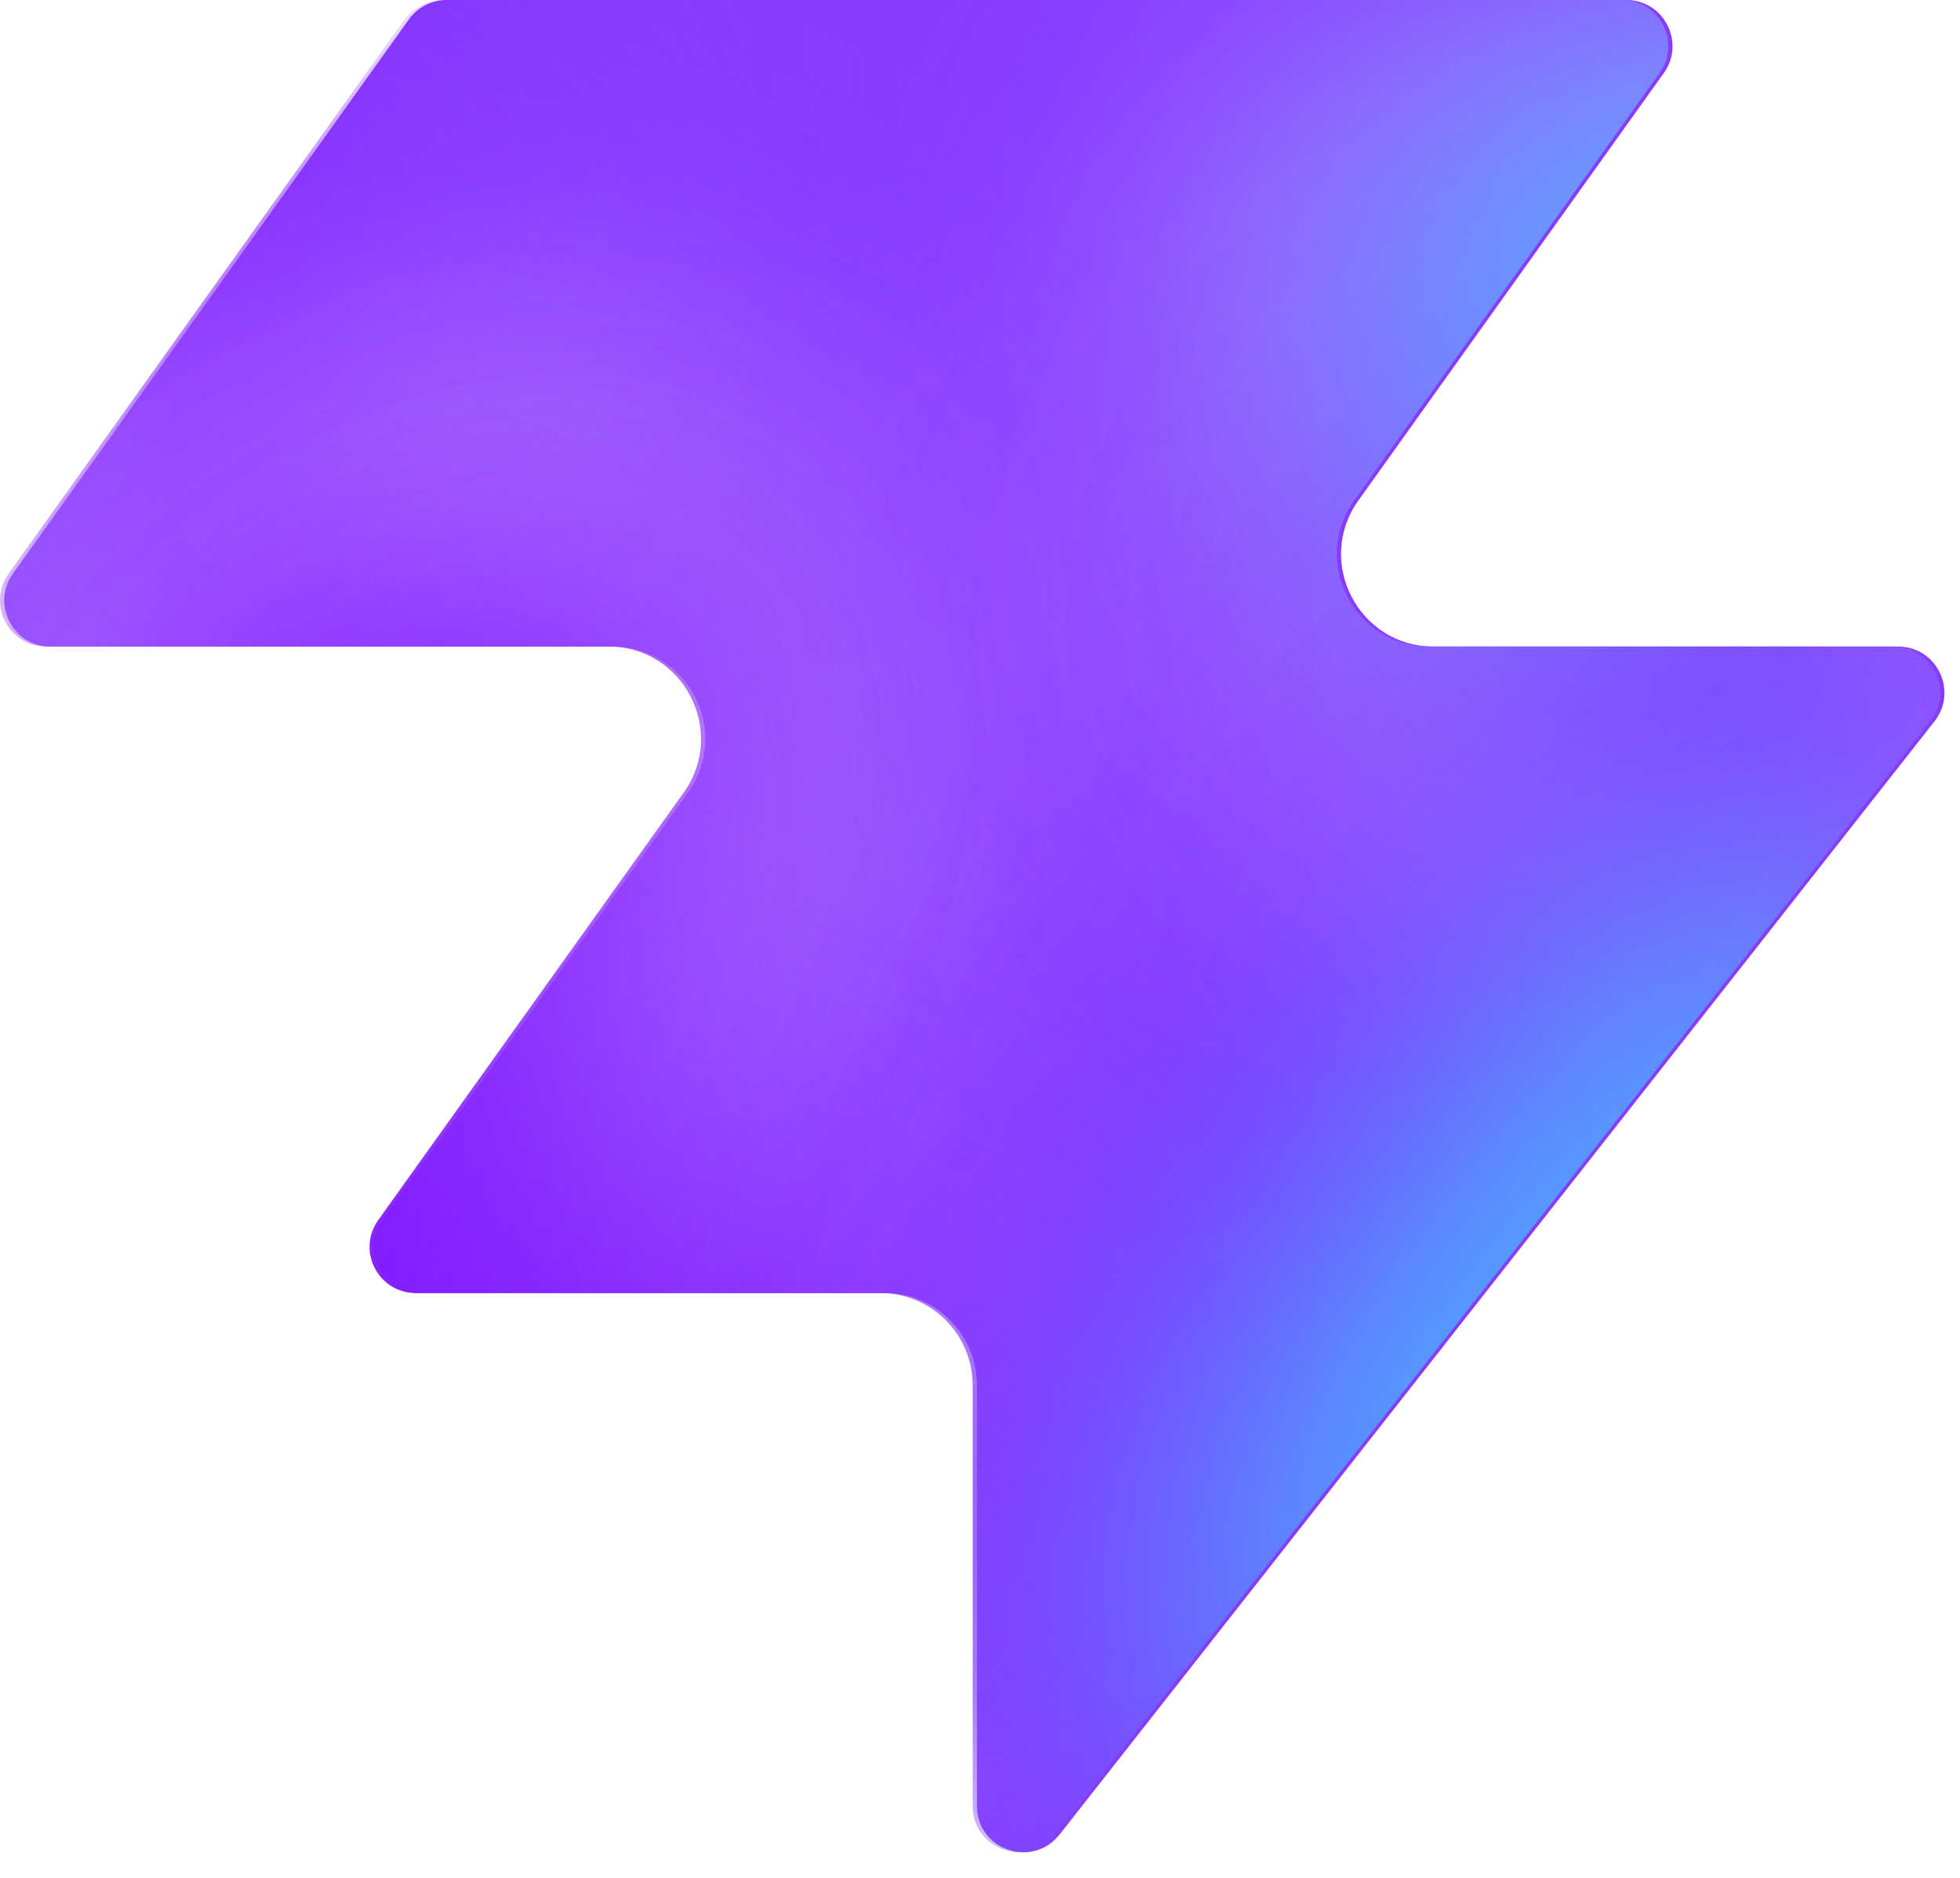
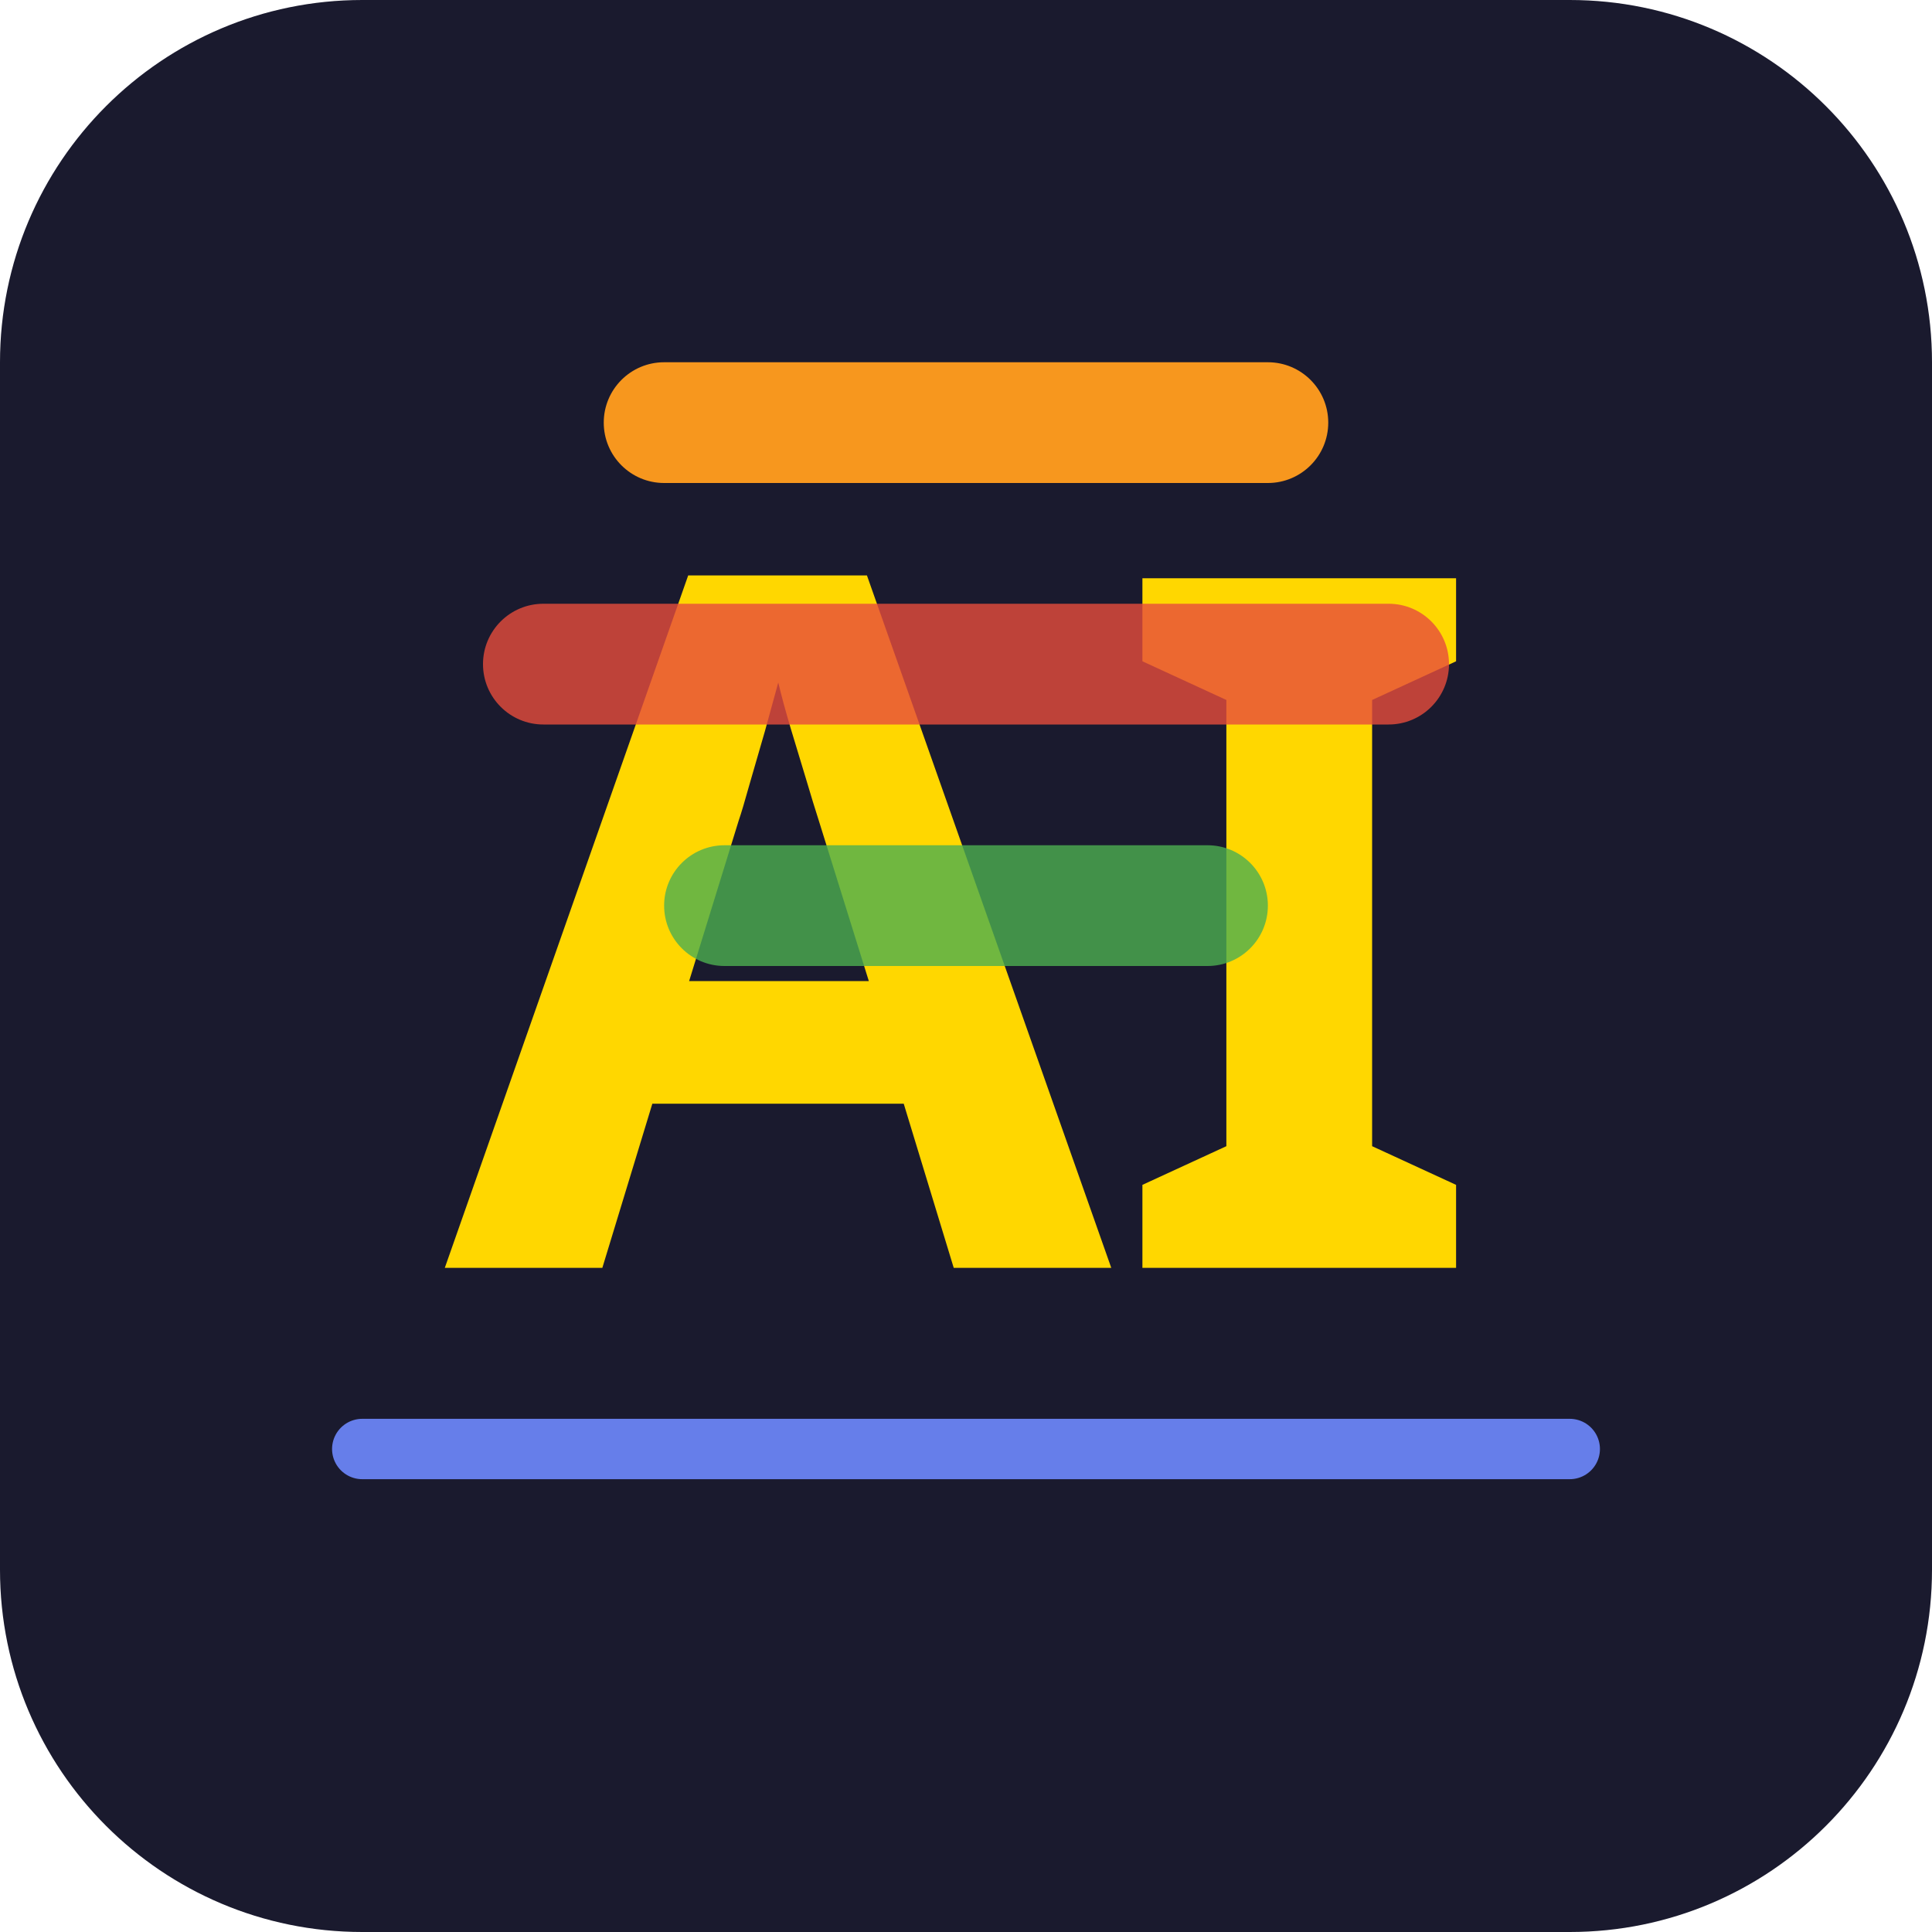
- <svg xmlns="http://www.w3.org/2000/svg" width="48" height="46" fill="none" viewBox="0 0 48 46">
-   <path fill="#863bff" d="M25.946 44.938c-.664.845-2.021.375-2.021-.698V33.937a2.26 2.26 0 0 0-2.262-2.262H10.287c-.92 0-1.456-1.04-.92-1.788l7.48-10.471c1.07-1.497 0-3.578-1.842-3.578H1.237c-.92 0-1.456-1.04-.92-1.788L10.013.474c.214-.297.556-.474.92-.474h28.894c.92 0 1.456 1.04.92 1.788l-7.48 10.471c-1.07 1.498 0 3.579 1.842 3.579h11.377c.943 0 1.473 1.088.89 1.83L25.947 44.94z" style="fill:#863bff;fill:color(display-p3 .525 .23 1);fill-opacity:1" />
-   <mask id="a" width="48" height="46" x="0" y="0" maskUnits="userSpaceOnUse" style="mask-type:alpha">
-     <path fill="#000" d="M25.842 44.938c-.664.844-2.021.375-2.021-.698V33.937a2.26 2.26 0 0 0-2.262-2.262H10.183c-.92 0-1.456-1.04-.92-1.788l7.48-10.471c1.07-1.498 0-3.579-1.842-3.579H1.133c-.92 0-1.456-1.04-.92-1.787L9.91.473c.214-.297.556-.474.92-.474h28.894c.92 0 1.456 1.04.92 1.788l-7.48 10.471c-1.07 1.498 0 3.578 1.842 3.578h11.377c.943 0 1.473 1.088.89 1.832L25.843 44.94z" style="fill:#000;fill-opacity:1" />
-   </mask>
-   <g mask="url(#a)">
-     <g filter="url(#b)">
-       <ellipse cx="5.508" cy="14.704" fill="#ede6ff" rx="5.508" ry="14.704" style="fill:#ede6ff;fill:color(display-p3 .927 .903 1);fill-opacity:1" transform="matrix(.00324 1 1 -.00324 -4.47 31.516)" />
-     </g>
-     <g filter="url(#c)">
-       <ellipse cx="10.399" cy="29.851" fill="#ede6ff" rx="10.399" ry="29.851" style="fill:#ede6ff;fill:color(display-p3 .927 .903 1);fill-opacity:1" transform="matrix(.00324 1 1 -.00324 -39.328 7.883)" />
-     </g>
-     <g filter="url(#d)">
-       <ellipse cx="5.508" cy="30.487" fill="#7e14ff" rx="5.508" ry="30.487" style="fill:#7e14ff;fill:color(display-p3 .492 .077 1);fill-opacity:1" transform="rotate(89.814 -25.913 -14.639)scale(1 -1)" />
-     </g>
-     <g filter="url(#e)">
-       <ellipse cx="5.508" cy="30.599" fill="#7e14ff" rx="5.508" ry="30.599" style="fill:#7e14ff;fill:color(display-p3 .492 .077 1);fill-opacity:1" transform="rotate(89.814 -32.644 -3.334)scale(1 -1)" />
-     </g>
-     <g filter="url(#f)">
-       <ellipse cx="5.508" cy="30.599" fill="#7e14ff" rx="5.508" ry="30.599" style="fill:#7e14ff;fill:color(display-p3 .492 .077 1);fill-opacity:1" transform="matrix(.00324 1 1 -.00324 -34.34 30.47)" />
-     </g>
-     <g filter="url(#g)">
-       <ellipse cx="14.072" cy="22.078" fill="#ede6ff" rx="14.072" ry="22.078" style="fill:#ede6ff;fill:color(display-p3 .927 .903 1);fill-opacity:1" transform="rotate(93.35 24.506 48.493)scale(-1 1)" />
-     </g>
-     <g filter="url(#h)">
-       <ellipse cx="3.47" cy="21.501" fill="#7e14ff" rx="3.47" ry="21.501" style="fill:#7e14ff;fill:color(display-p3 .492 .077 1);fill-opacity:1" transform="rotate(89.009 28.708 47.59)scale(-1 1)" />
-     </g>
-     <g filter="url(#i)">
-       <ellipse cx="3.47" cy="21.501" fill="#7e14ff" rx="3.47" ry="21.501" style="fill:#7e14ff;fill:color(display-p3 .492 .077 1);fill-opacity:1" transform="rotate(89.009 28.708 47.59)scale(-1 1)" />
-     </g>
-     <g filter="url(#j)">
-       <ellipse cx=".387" cy="8.972" fill="#7e14ff" rx="4.407" ry="29.108" style="fill:#7e14ff;fill:color(display-p3 .492 .077 1);fill-opacity:1" transform="rotate(39.51 .387 8.972)" />
-     </g>
-     <g filter="url(#k)">
-       <ellipse cx="47.523" cy="-6.092" fill="#7e14ff" rx="4.407" ry="29.108" style="fill:#7e14ff;fill:color(display-p3 .492 .077 1);fill-opacity:1" transform="rotate(37.892 47.523 -6.092)" />
-     </g>
-     <g filter="url(#l)">
-       <ellipse cx="41.412" cy="6.333" fill="#47bfff" rx="5.971" ry="9.665" style="fill:#47bfff;fill:color(display-p3 .28 .748 1);fill-opacity:1" transform="rotate(37.892 41.412 6.333)" />
-     </g>
-     <g filter="url(#m)">
-       <ellipse cx="-1.879" cy="38.332" fill="#7e14ff" rx="4.407" ry="29.108" style="fill:#7e14ff;fill:color(display-p3 .492 .077 1);fill-opacity:1" transform="rotate(37.892 -1.88 38.332)" />
-     </g>
-     <g filter="url(#n)">
-       <ellipse cx="-1.879" cy="38.332" fill="#7e14ff" rx="4.407" ry="29.108" style="fill:#7e14ff;fill:color(display-p3 .492 .077 1);fill-opacity:1" transform="rotate(37.892 -1.88 38.332)" />
-     </g>
-     <g filter="url(#o)">
-       <ellipse cx="35.651" cy="29.907" fill="#7e14ff" rx="4.407" ry="29.108" style="fill:#7e14ff;fill:color(display-p3 .492 .077 1);fill-opacity:1" transform="rotate(37.892 35.651 29.907)" />
-     </g>
-     <g filter="url(#p)">
-       <ellipse cx="38.418" cy="32.4" fill="#47bfff" rx="5.971" ry="15.297" style="fill:#47bfff;fill:color(display-p3 .28 .748 1);fill-opacity:1" transform="rotate(37.892 38.418 32.4)" />
-     </g>
-   </g>
-   <defs>
-     <filter id="b" width="60.045" height="41.654" x="-19.77" y="16.149" color-interpolation-filters="sRGB" filterUnits="userSpaceOnUse">
-       <feFlood flood-opacity="0" result="BackgroundImageFix" />
-       <feBlend in="SourceGraphic" in2="BackgroundImageFix" result="shape" />
-       <feGaussianBlur result="effect1_foregroundBlur_2002_17158" stdDeviation="7.659" />
-     </filter>
-     <filter id="c" width="90.34" height="51.437" x="-54.613" y="-7.533" color-interpolation-filters="sRGB" filterUnits="userSpaceOnUse">
-       <feFlood flood-opacity="0" result="BackgroundImageFix" />
-       <feBlend in="SourceGraphic" in2="BackgroundImageFix" result="shape" />
-       <feGaussianBlur result="effect1_foregroundBlur_2002_17158" stdDeviation="7.659" />
-     </filter>
-     <filter id="d" width="79.355" height="29.4" x="-49.64" y="2.03" color-interpolation-filters="sRGB" filterUnits="userSpaceOnUse">
-       <feFlood flood-opacity="0" result="BackgroundImageFix" />
-       <feBlend in="SourceGraphic" in2="BackgroundImageFix" result="shape" />
-       <feGaussianBlur result="effect1_foregroundBlur_2002_17158" stdDeviation="4.596" />
-     </filter>
-     <filter id="e" width="79.579" height="29.4" x="-45.045" y="20.029" color-interpolation-filters="sRGB" filterUnits="userSpaceOnUse">
-       <feFlood flood-opacity="0" result="BackgroundImageFix" />
-       <feBlend in="SourceGraphic" in2="BackgroundImageFix" result="shape" />
-       <feGaussianBlur result="effect1_foregroundBlur_2002_17158" stdDeviation="4.596" />
-     </filter>
-     <filter id="f" width="79.579" height="29.4" x="-43.513" y="21.178" color-interpolation-filters="sRGB" filterUnits="userSpaceOnUse">
-       <feFlood flood-opacity="0" result="BackgroundImageFix" />
-       <feBlend in="SourceGraphic" in2="BackgroundImageFix" result="shape" />
-       <feGaussianBlur result="effect1_foregroundBlur_2002_17158" stdDeviation="4.596" />
-     </filter>
-     <filter id="g" width="74.749" height="58.852" x="15.756" y="-17.901" color-interpolation-filters="sRGB" filterUnits="userSpaceOnUse">
-       <feFlood flood-opacity="0" result="BackgroundImageFix" />
-       <feBlend in="SourceGraphic" in2="BackgroundImageFix" result="shape" />
-       <feGaussianBlur result="effect1_foregroundBlur_2002_17158" stdDeviation="7.659" />
-     </filter>
-     <filter id="h" width="61.377" height="25.362" x="23.548" y="2.284" color-interpolation-filters="sRGB" filterUnits="userSpaceOnUse">
-       <feFlood flood-opacity="0" result="BackgroundImageFix" />
-       <feBlend in="SourceGraphic" in2="BackgroundImageFix" result="shape" />
-       <feGaussianBlur result="effect1_foregroundBlur_2002_17158" stdDeviation="4.596" />
-     </filter>
-     <filter id="i" width="61.377" height="25.362" x="23.548" y="2.284" color-interpolation-filters="sRGB" filterUnits="userSpaceOnUse">
-       <feFlood flood-opacity="0" result="BackgroundImageFix" />
-       <feBlend in="SourceGraphic" in2="BackgroundImageFix" result="shape" />
-       <feGaussianBlur result="effect1_foregroundBlur_2002_17158" stdDeviation="4.596" />
-     </filter>
-     <filter id="j" width="56.045" height="63.649" x="-27.636" y="-22.853" color-interpolation-filters="sRGB" filterUnits="userSpaceOnUse">
-       <feFlood flood-opacity="0" result="BackgroundImageFix" />
-       <feBlend in="SourceGraphic" in2="BackgroundImageFix" result="shape" />
-       <feGaussianBlur result="effect1_foregroundBlur_2002_17158" stdDeviation="4.596" />
-     </filter>
-     <filter id="k" width="54.814" height="64.646" x="20.116" y="-38.415" color-interpolation-filters="sRGB" filterUnits="userSpaceOnUse">
-       <feFlood flood-opacity="0" result="BackgroundImageFix" />
-       <feBlend in="SourceGraphic" in2="BackgroundImageFix" result="shape" />
-       <feGaussianBlur result="effect1_foregroundBlur_2002_17158" stdDeviation="4.596" />
-     </filter>
-     <filter id="l" width="33.541" height="35.313" x="24.641" y="-11.323" color-interpolation-filters="sRGB" filterUnits="userSpaceOnUse">
-       <feFlood flood-opacity="0" result="BackgroundImageFix" />
-       <feBlend in="SourceGraphic" in2="BackgroundImageFix" result="shape" />
-       <feGaussianBlur result="effect1_foregroundBlur_2002_17158" stdDeviation="4.596" />
-     </filter>
-     <filter id="m" width="54.814" height="64.646" x="-29.286" y="6.009" color-interpolation-filters="sRGB" filterUnits="userSpaceOnUse">
-       <feFlood flood-opacity="0" result="BackgroundImageFix" />
-       <feBlend in="SourceGraphic" in2="BackgroundImageFix" result="shape" />
-       <feGaussianBlur result="effect1_foregroundBlur_2002_17158" stdDeviation="4.596" />
-     </filter>
-     <filter id="n" width="54.814" height="64.646" x="-29.286" y="6.009" color-interpolation-filters="sRGB" filterUnits="userSpaceOnUse">
-       <feFlood flood-opacity="0" result="BackgroundImageFix" />
-       <feBlend in="SourceGraphic" in2="BackgroundImageFix" result="shape" />
-       <feGaussianBlur result="effect1_foregroundBlur_2002_17158" stdDeviation="4.596" />
-     </filter>
-     <filter id="o" width="54.814" height="64.646" x="8.244" y="-2.416" color-interpolation-filters="sRGB" filterUnits="userSpaceOnUse">
-       <feFlood flood-opacity="0" result="BackgroundImageFix" />
-       <feBlend in="SourceGraphic" in2="BackgroundImageFix" result="shape" />
-       <feGaussianBlur result="effect1_foregroundBlur_2002_17158" stdDeviation="4.596" />
-     </filter>
-     <filter id="p" width="39.409" height="43.623" x="18.713" y="10.588" color-interpolation-filters="sRGB" filterUnits="userSpaceOnUse">
-       <feFlood flood-opacity="0" result="BackgroundImageFix" />
-       <feBlend in="SourceGraphic" in2="BackgroundImageFix" result="shape" />
-       <feGaussianBlur result="effect1_foregroundBlur_2002_17158" stdDeviation="4.596" />
-     </filter>
-   </defs>
+ <svg xmlns="http://www.w3.org/2000/svg" viewBox="0 0 64 64">
+   <rect width="64" height="64" rx="12" fill="#1a1a2e" />
+   <text x="32" y="42" font-family="system-ui" font-size="32" font-weight="bold" text-anchor="middle" fill="#ffd700">AI</text>
+   <path d="M12 48 L52 48" stroke="#667eea" stroke-width="2" stroke-linecap="round" />
+   <rect x="20" y="12" width="24" height="4" rx="2" fill="#f7971e" />
+   <rect x="16" y="20" width="32" height="4" rx="2" fill="#e74c3c" opacity="0.8" />
+   <rect x="22" y="28" width="20" height="4" rx="2" fill="#4caf50" opacity="0.8" />
</svg>
